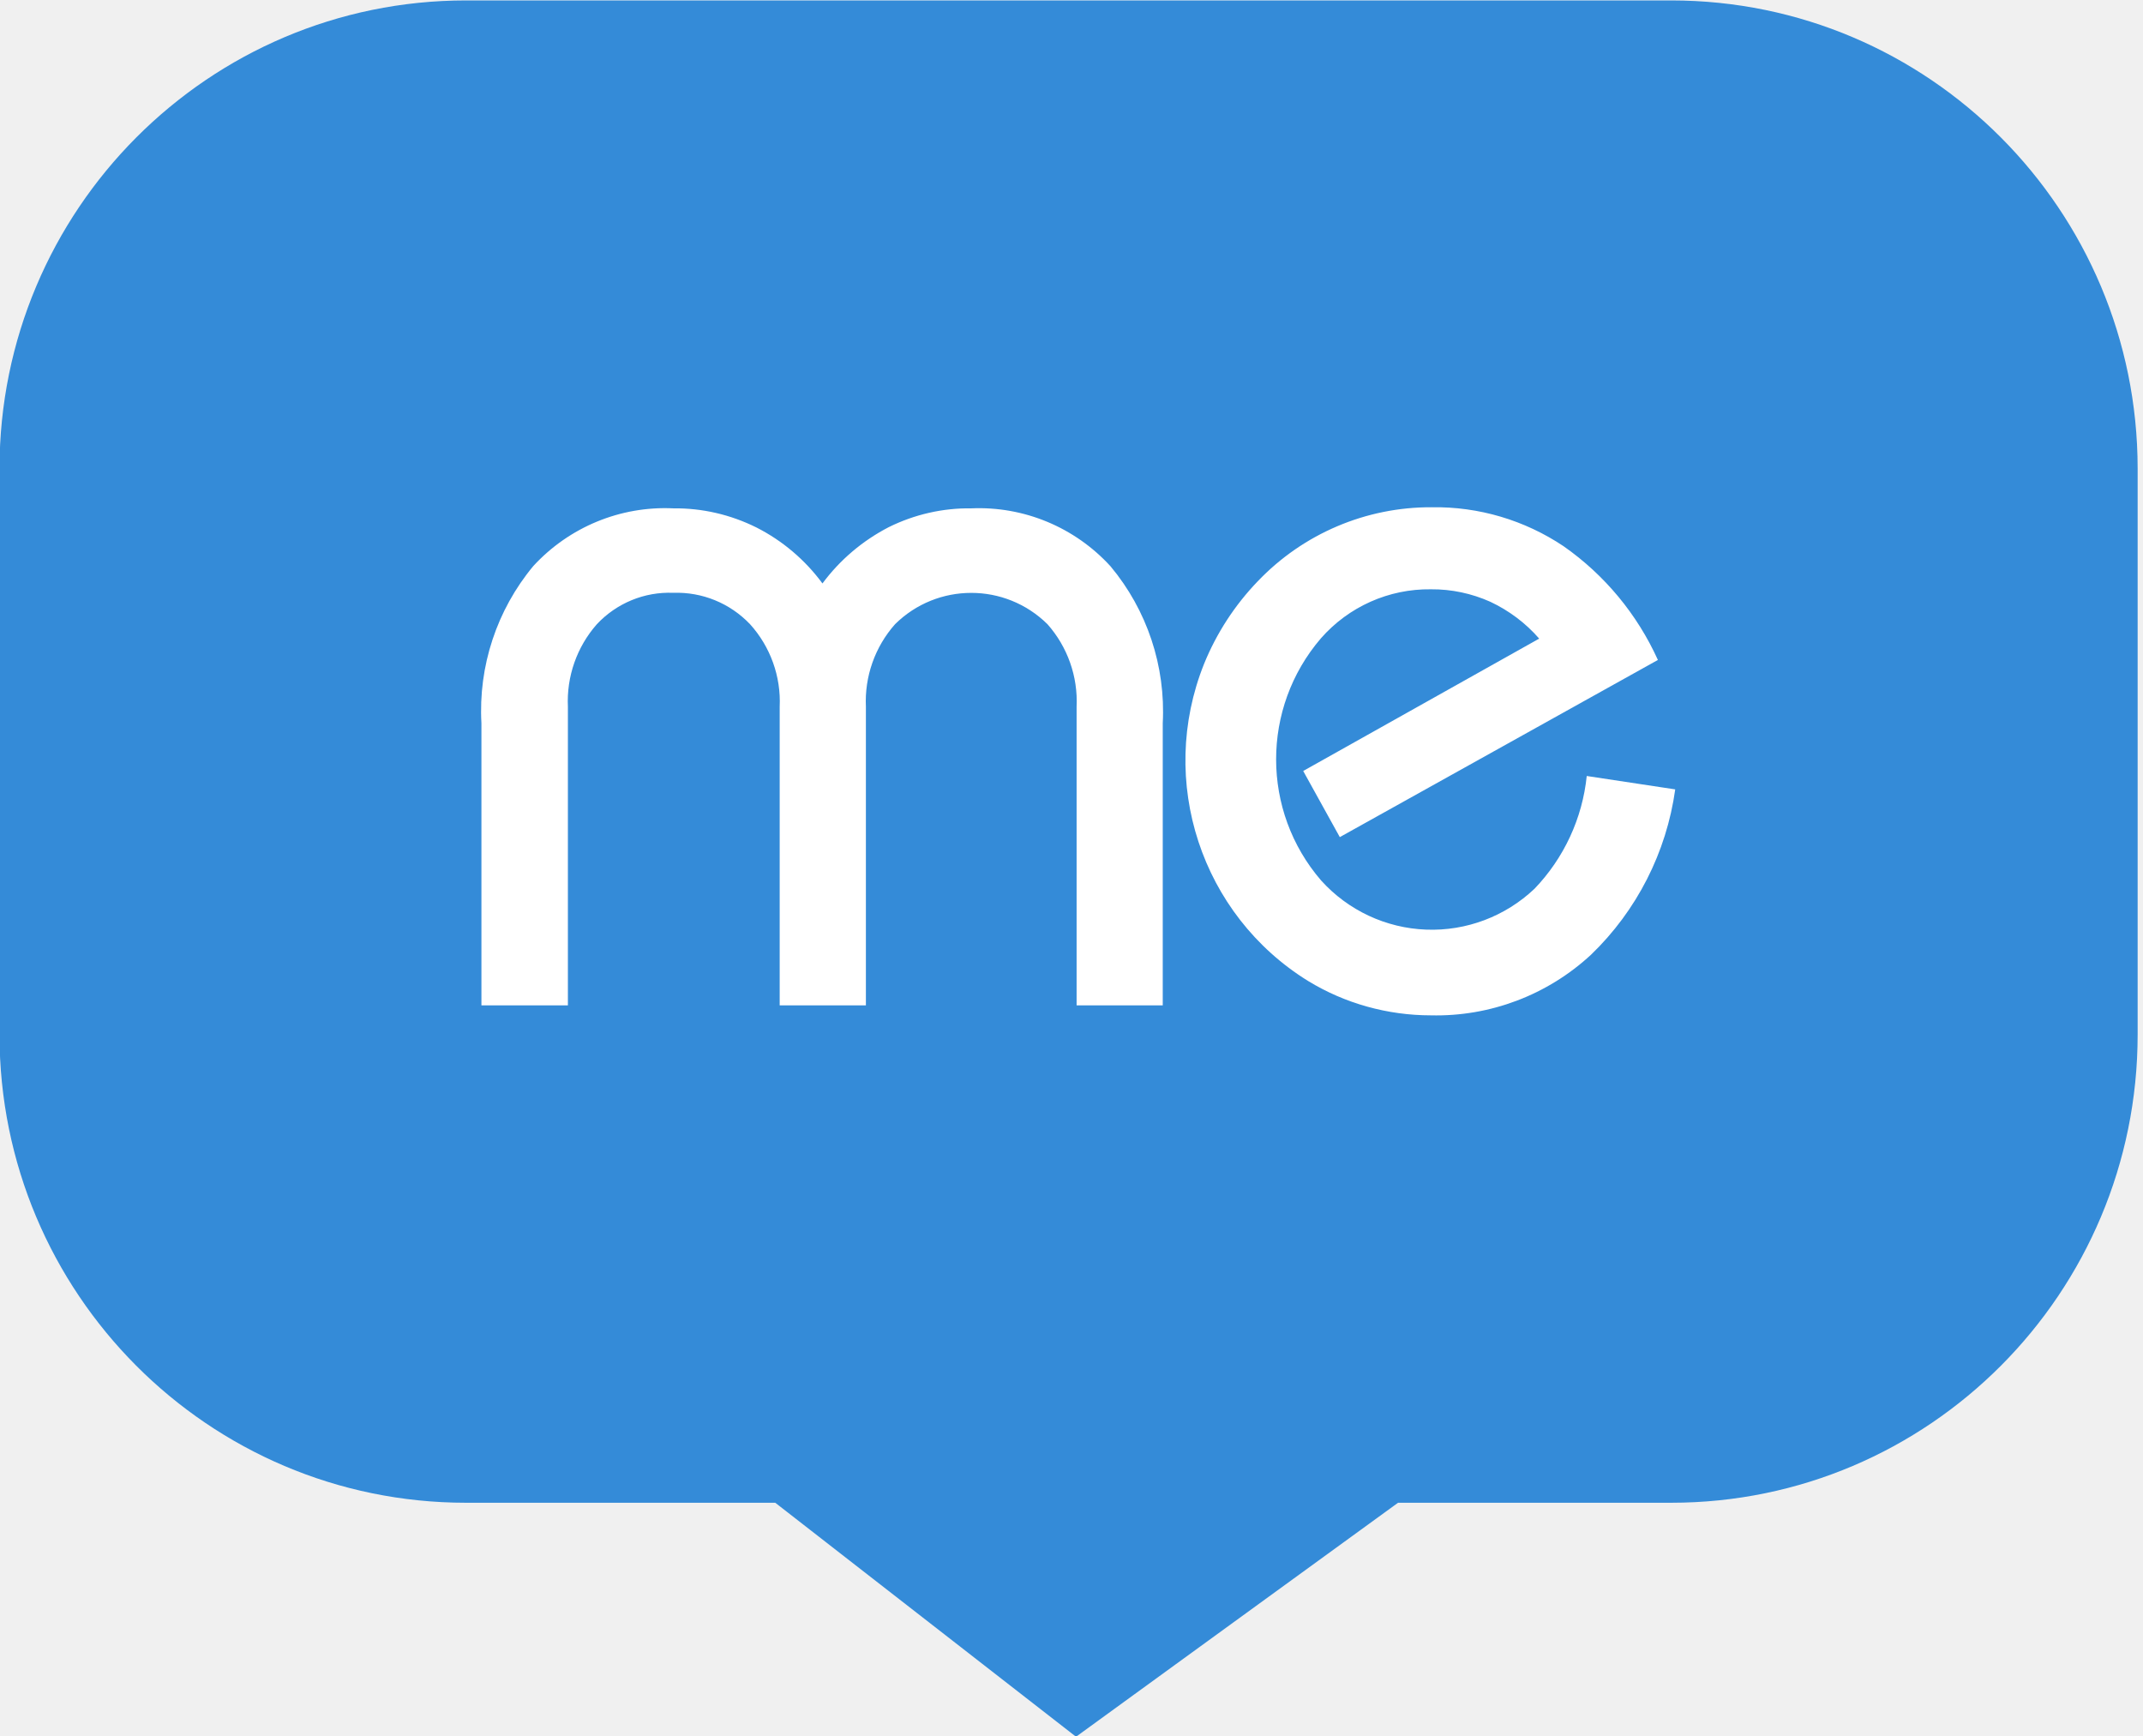
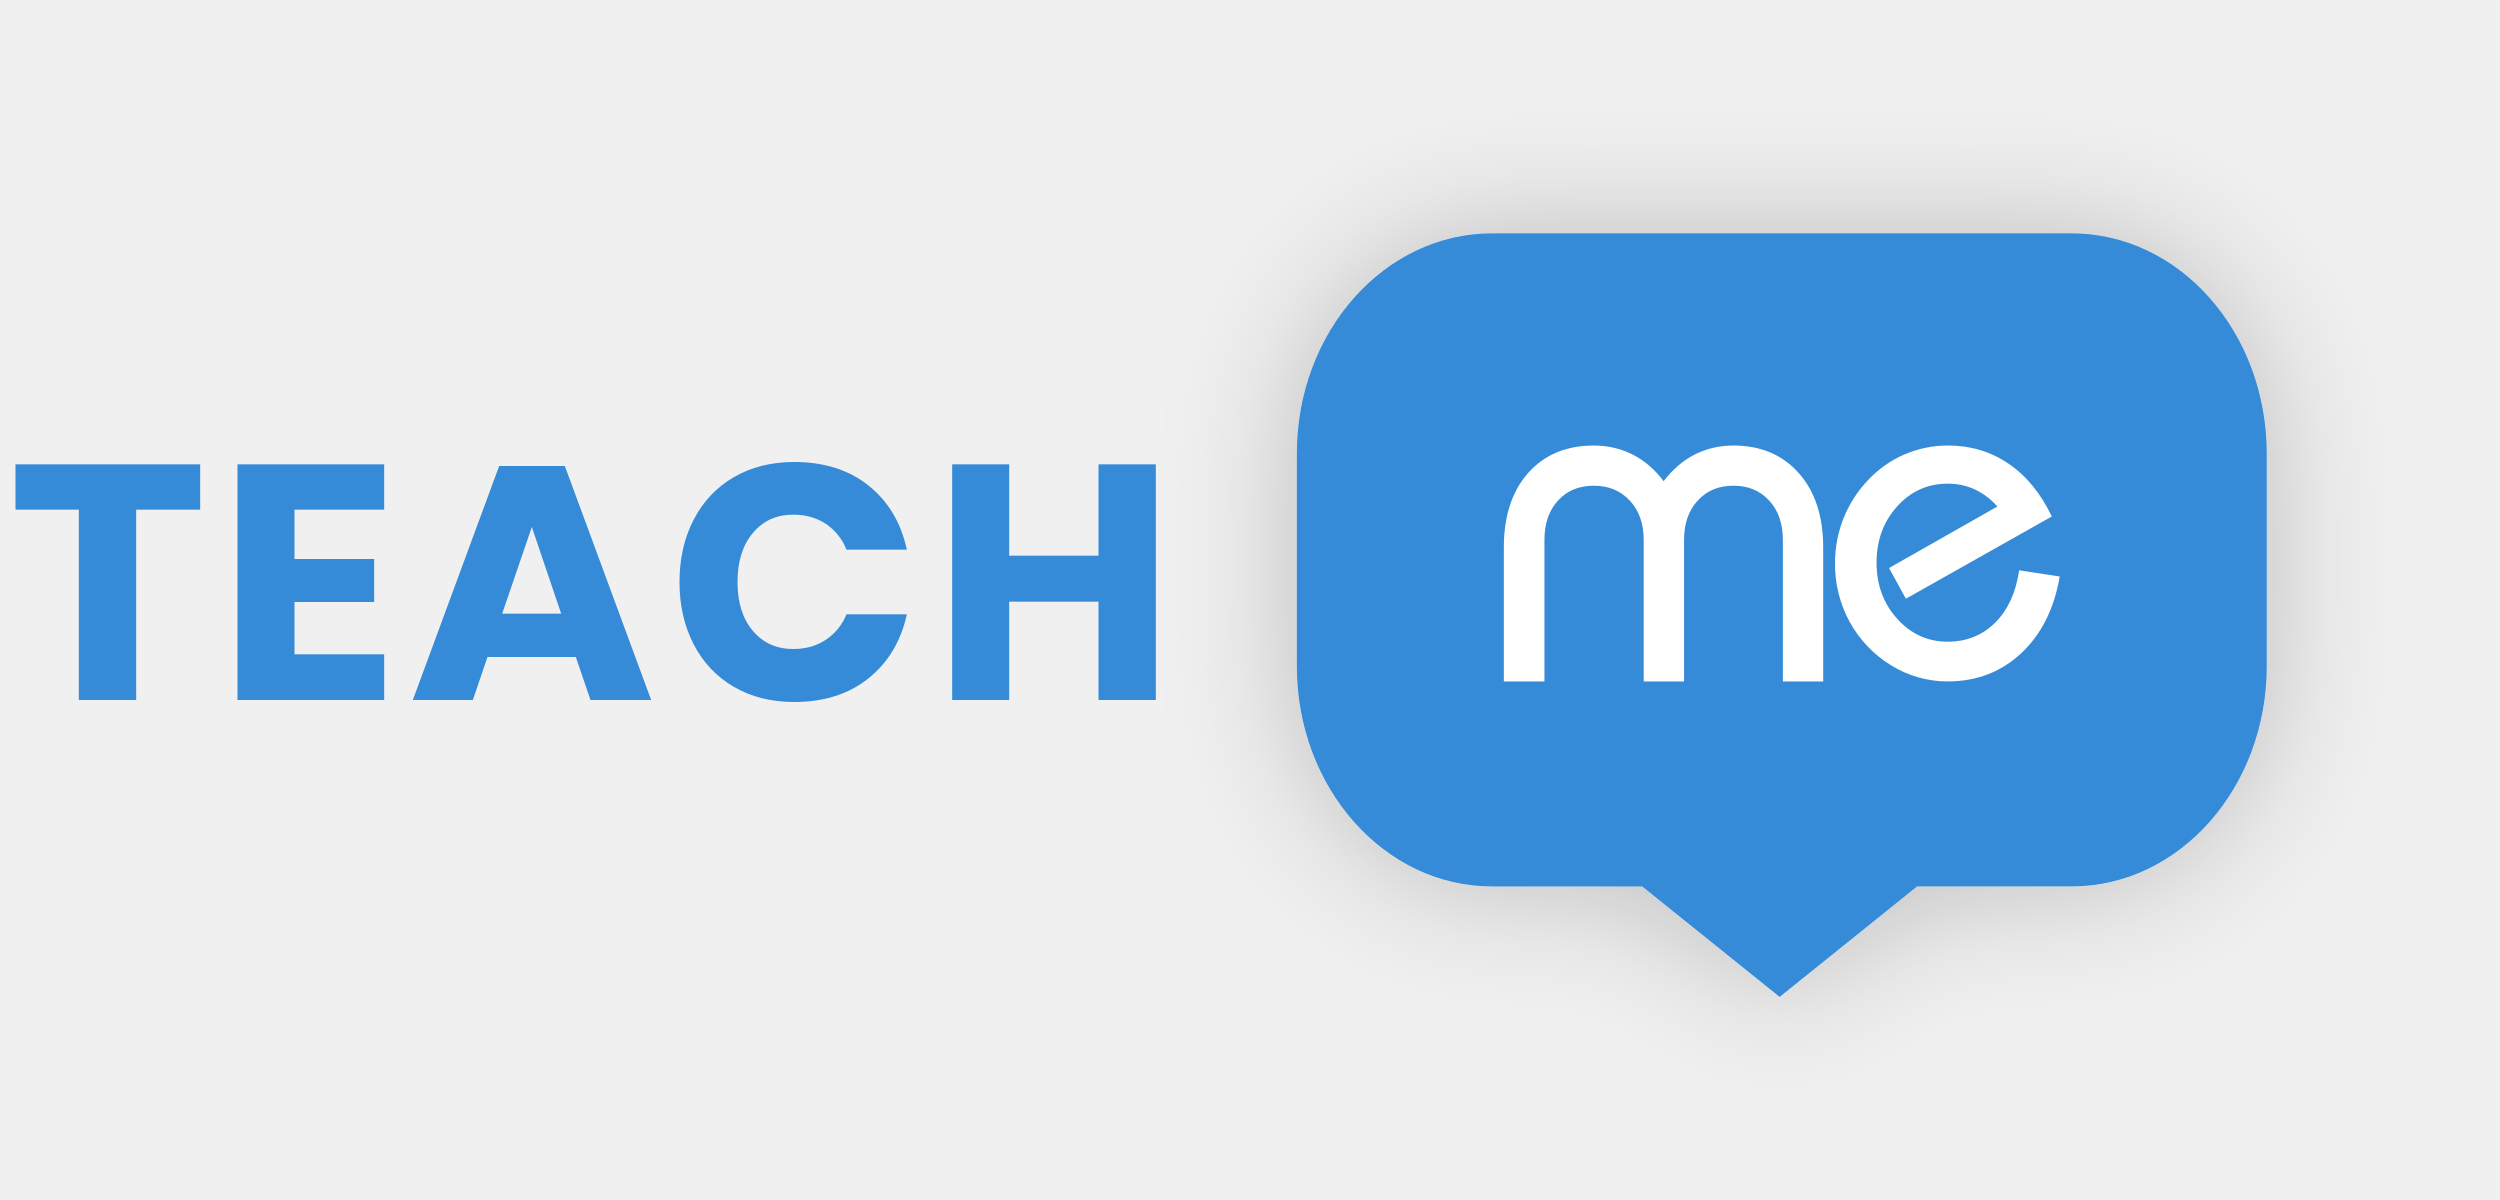
- <svg xmlns="http://www.w3.org/2000/svg" width="100pt" height="81pt" viewBox="0 0 100 81" version="1.1">
-   <g id="surface1">
-     <path style=" stroke:none;fill-rule:evenodd;fill:rgb(20.392%,54.51%,84.706%);fill-opacity:1;" d="M 21.746 0.02 L 77.984 0.02 C 90.004 0.02 99.746 9.801 99.75 21.863 L 99.75 48.27 C 99.75 60.336 90.004 70.117 77.984 70.117 L 65.238 70.117 L 50.211 81.035 L 36.176 70.117 L 21.746 70.117 C 9.723 70.117 -0.023 60.336 -0.023 48.27 L -0.023 21.863 C -0.02 9.801 9.727 0.02 21.746 0.02 Z M 21.746 0.02 " />
-     <path style=" stroke:none;fill-rule:evenodd;fill:rgb(100%,100%,100%);fill-opacity:1;" d="M 22.465 46.91 L 22.465 33.746 C 22.316 31.082 23.184 28.457 24.887 26.41 C 26.562 24.59 28.953 23.602 31.422 23.719 C 32.766 23.703 34.094 24.012 35.301 24.613 C 36.516 25.23 37.566 26.121 38.379 27.223 C 39.195 26.121 40.254 25.227 41.469 24.598 C 42.668 24.004 43.992 23.699 45.328 23.719 C 47.785 23.613 50.16 24.605 51.82 26.422 C 53.527 28.465 54.398 31.082 54.258 33.746 L 54.258 46.91 L 50.238 46.91 L 50.238 32.98 C 50.305 31.566 49.816 30.184 48.879 29.125 C 46.906 27.176 43.738 27.176 41.766 29.125 C 40.828 30.184 40.34 31.566 40.406 32.98 L 40.406 46.91 L 36.383 46.91 L 36.383 32.98 C 36.449 31.562 35.949 30.176 35 29.125 C 34.066 28.145 32.766 27.613 31.418 27.66 C 30.074 27.605 28.773 28.141 27.852 29.125 C 26.918 30.184 26.434 31.566 26.5 32.98 L 26.5 46.91 Z M 78.172 36.832 C 77.762 39.773 76.379 42.488 74.246 44.543 C 72.215 46.426 69.531 47.441 66.766 47.375 C 65.766 47.375 64.766 47.238 63.801 46.969 C 62.828 46.699 61.902 46.297 61.043 45.773 C 56.051 42.688 54 36.441 56.184 30.98 C 56.766 29.547 57.617 28.238 58.688 27.125 C 60.809 24.902 63.746 23.652 66.812 23.668 C 69 23.633 71.148 24.27 72.965 25.488 C 74.879 26.828 76.398 28.66 77.363 30.793 L 62.52 39.059 L 60.812 35.973 L 71.824 29.797 C 71.191 29.07 70.414 28.488 69.543 28.078 C 68.672 27.688 67.727 27.488 66.773 27.496 C 64.809 27.469 62.934 28.305 61.637 29.785 C 58.848 33.035 58.852 37.84 61.648 41.082 C 62.906 42.477 64.672 43.305 66.547 43.375 C 68.422 43.449 70.246 42.758 71.609 41.465 C 72.98 40.035 73.84 38.184 74.043 36.207 Z M 78.172 36.832 " />
+ <svg xmlns="http://www.w3.org/2000/svg" width="75" height="36">
+   <defs>
+     <filter x="-27.3%" y="-34.8%" width="157.1%" height="169.6%" filterUnits="objectBoundingBox" id="a">
+       <feOffset in="SourceAlpha" result="shadowOffsetOuter1" />
+       <feGaussianBlur stdDeviation="2" in="shadowOffsetOuter1" result="shadowBlurOuter1" />
+       <feColorMatrix values="0 0 0 0 0 0 0 0 0 0 0 0 0 0 0 0 0 0 0.214 0" in="shadowBlurOuter1" result="shadowMatrixOuter1" />
+       <feMerge>
+         <feMergeNode in="shadowMatrixOuter1" />
+         <feMergeNode in="SourceGraphic" />
+       </feMerge>
+     </filter>
+   </defs>
+   <g fill="none" fill-rule="evenodd">
+     <g filter="url(#a)" transform="translate(38.762 7)">
+       <path d="M23.385 0H5.999C2.765 0 .143 2.959.143 6.609v6.374c0 3.65 2.622 6.61 5.856 6.61h4.504l4.124 3.314 4.125-3.315h4.633c3.234 0 5.855-2.958 5.855-6.608V6.608C29.24 2.959 26.62 0 23.385 0" fill="#358BD8" />
+       <path d="M23.03 10.296c-.167.97-.553 1.738-1.157 2.302-.604.563-1.34.845-2.207.845a3.225 3.225 0 0 1-1.688-.478 3.503 3.503 0 0 1-1.247-1.303 3.603 3.603 0 0 1-.442-1.768 3.585 3.585 0 0 1 .994-2.495 3.268 3.268 0 0 1 2.397-1.033c.677 0 1.281.182 1.815.545.533.362.966.89 1.297 1.583l-4.378 2.468-.504-.922 3.248-1.844a2.044 2.044 0 0 0-.674-.513 1.925 1.925 0 0 0-.818-.173c-.599 0-1.104.228-1.515.683-.41.455-.616 1.018-.616 1.688 0 .665.206 1.226.62 1.684.413.457.917.686 1.511.686.568 0 1.043-.19 1.427-.572.384-.381.623-.904.719-1.57l1.219.187zM6.353 13.443V9.427c0-.945.244-1.691.73-2.239.488-.548 1.144-.822 1.97-.822.422 0 .811.091 1.169.273.357.182.665.448.925.797.269-.354.58-.62.932-.8.353-.18.74-.27 1.162-.27.817 0 1.47.275 1.959.826.489.55.734 1.295.734 2.235v4.016h-1.21v-4.25c0-.487-.138-.879-.411-1.176-.274-.298-.631-.446-1.072-.446-.44 0-.798.148-1.071.446-.274.297-.41.69-.41 1.176v4.25h-1.211v-4.25c0-.487-.14-.879-.418-1.176-.278-.298-.638-.446-1.078-.446-.446 0-.804.148-1.075.446-.272.297-.407.69-.407 1.176v4.25H6.353z" fill="#FFF" />
+     </g>
+     <path d="M4.085 21v-5.71h1.92v-1.36H.465v1.36h1.9V21h1.72zm7.44 0v-1.37h-2.69v-1.57h2.39v-1.29h-2.39v-1.48h2.69v-1.36h-4.4V21h4.4zm2.66 0l.44-1.29h2.65l.44 1.29h1.82l-2.59-7.02h-1.97L12.385 21h1.8zm2.65-2.59h-1.77l.89-2.6.88 2.6zm6.99 2.65c.9 0 1.645-.238 2.235-.715.59-.477.972-1.115 1.145-1.915h-1.81c-.133.32-.338.573-.615.76-.277.187-.605.28-.985.28-.5 0-.903-.182-1.21-.545-.307-.363-.46-.852-.46-1.465 0-.613.153-1.103.46-1.47.307-.367.71-.55 1.21-.55.38 0 .708.093.985.28.277.187.482.443.615.77h1.81c-.173-.807-.555-1.447-1.145-1.92-.59-.473-1.335-.71-2.235-.71-.687 0-1.29.152-1.81.455-.52.303-.922.728-1.205 1.275-.283.547-.425 1.17-.425 1.87 0 .7.142 1.323.425 1.87.283.547.685.972 1.205 1.275.52.303 1.123.455 1.81.455zm6.45-.06v-2.95h2.68V21h1.72v-7.07h-1.72v2.74h-2.68v-2.74h-1.71V21h1.71z" fill="#358BD8" fill-rule="nonzero" />
  </g>
</svg>
